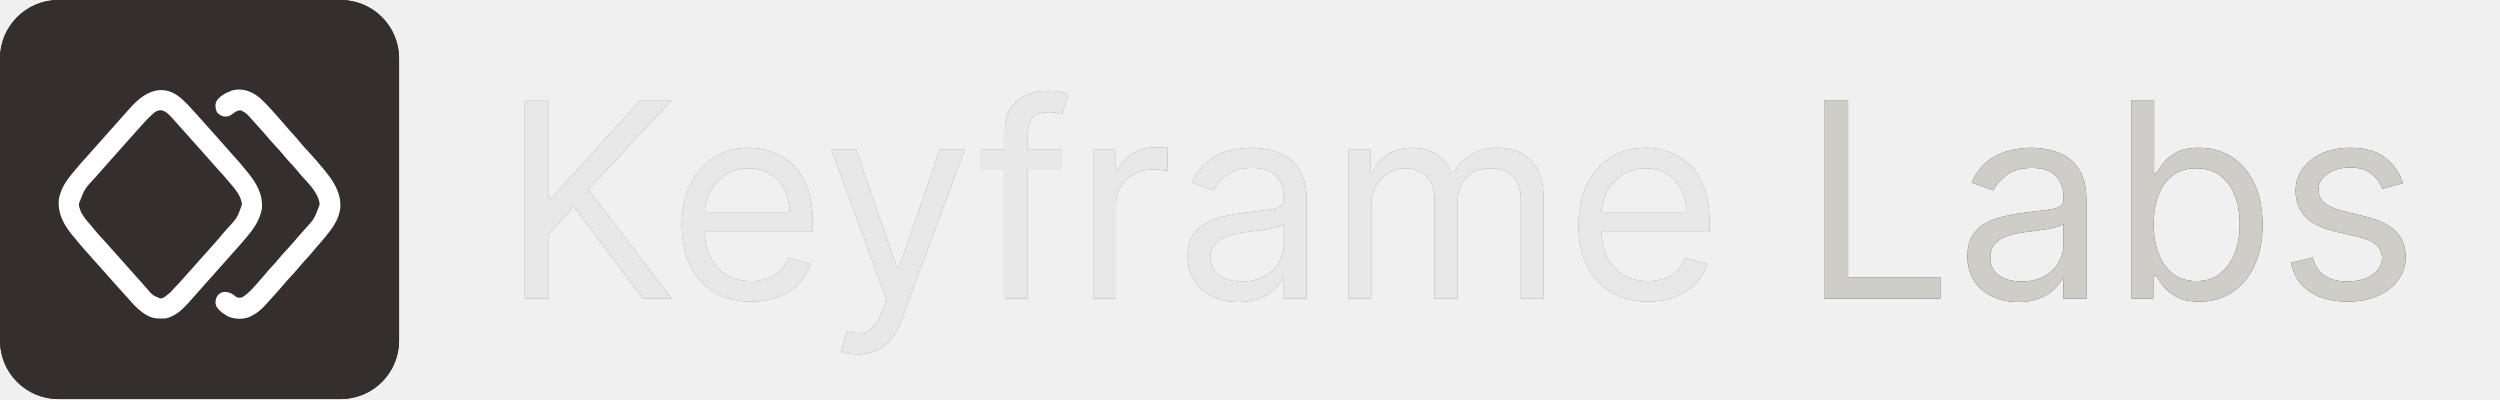
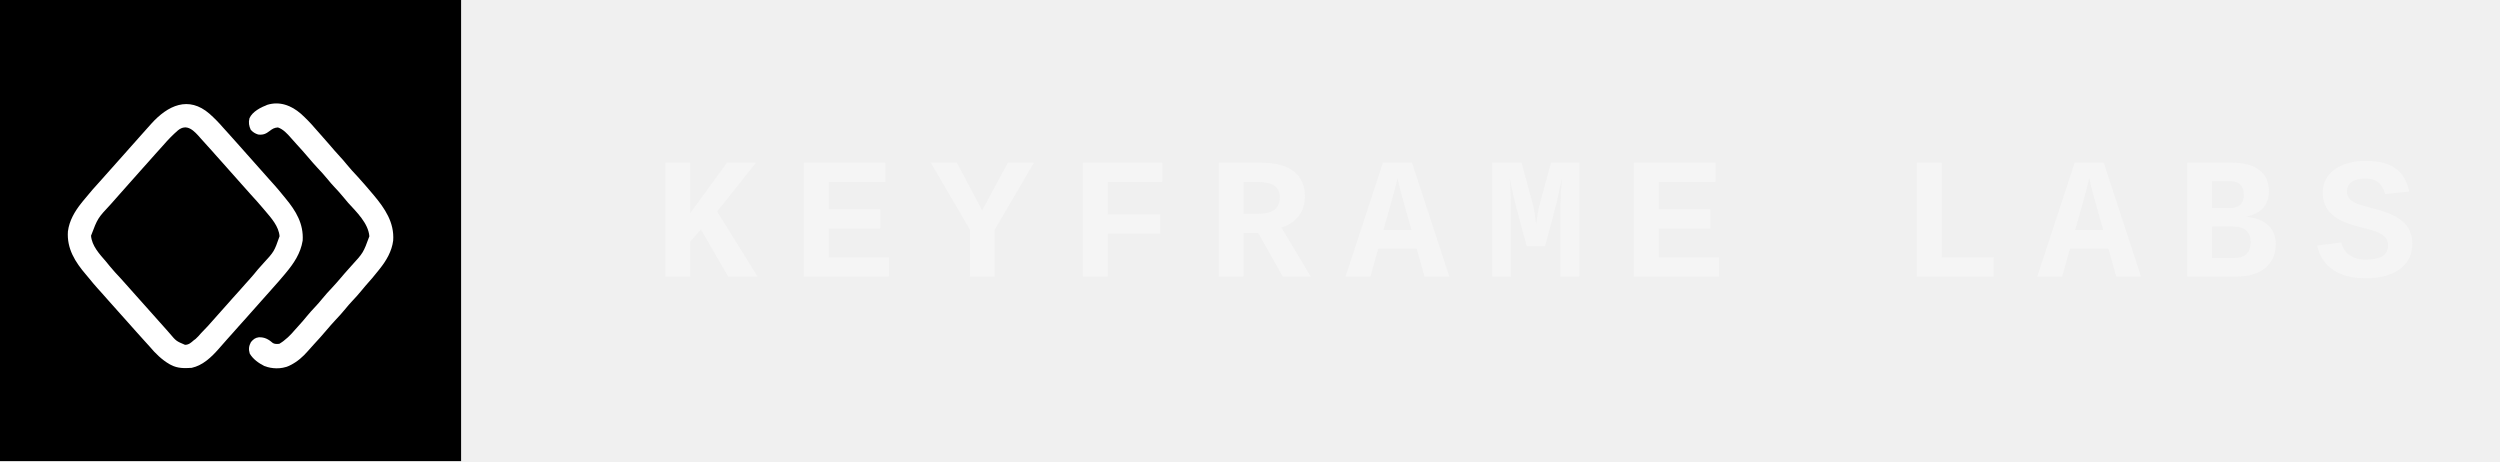
- <svg xmlns="http://www.w3.org/2000/svg" width="6415" height="1024" viewBox="0 0 6415 1024" fill="none">
-   <rect width="1024" height="1024" rx="150" fill="#342E2E" />
-   <path d="M465.429 252.789C475.894 262.141 485.672 272.002 494.813 282.652C498.633 287.032 502.565 291.304 506.504 295.577C512.223 301.789 517.865 308.054 523.397 314.433C526.628 318.127 529.911 321.771 533.199 325.413C538.325 331.093 543.387 336.82 548.412 342.589C551.685 346.314 555.002 349.998 558.324 353.68C563.45 359.36 568.512 365.087 573.537 370.856C576.81 374.581 580.127 378.265 583.449 381.946C588.58 387.631 593.649 393.363 598.674 399.141C601.869 402.771 605.123 406.342 608.378 409.918C614.438 416.643 620.248 423.524 625.928 430.572C628.711 434.021 631.517 437.438 634.356 440.841C657.236 468.491 674.502 497.027 672.172 534.271C667.626 562.584 652.509 584.922 634.485 606.507C633.822 607.303 633.16 608.099 632.477 608.919C623.945 619.152 615.251 629.21 606.293 639.074C603.353 642.322 600.458 645.602 597.582 648.907C592.255 655.024 586.823 661.042 581.388 667.064C578.384 670.412 575.411 673.782 572.457 677.173C567.128 683.292 561.694 689.313 556.257 695.337C553.286 698.648 550.349 701.984 547.43 705.342C541.696 711.928 535.802 718.365 529.918 724.818C525.866 729.29 521.89 733.82 517.932 738.374C513.483 743.449 508.947 748.443 504.425 753.452C501.519 756.692 498.653 759.958 495.806 763.249C493.878 765.442 491.948 767.634 490.016 769.824C488.664 771.379 487.311 772.934 485.918 774.535C469.525 793.077 450.597 811.418 425.633 816.935C409.538 817.908 394.718 818.31 380.094 810.654C378.06 809.591 378.06 809.591 375.984 808.507C359.47 798.885 344.937 784.697 332.727 770.07C328.761 765.411 324.588 760.956 320.422 756.476C314.41 749.994 308.474 743.466 302.689 736.779C299.48 733.101 296.213 729.478 292.942 725.854C288.748 721.208 284.583 716.543 280.477 711.819C276.064 706.75 271.561 701.769 267.031 696.803C261.609 690.856 256.258 684.861 250.979 678.787C247.727 675.077 244.427 671.413 241.121 667.751C235.991 662.066 230.922 656.335 225.897 650.557C222.702 646.927 219.447 643.355 216.193 639.779C210.043 632.964 204.191 625.956 198.428 618.813C195.981 615.811 193.494 612.843 190.969 609.906C166.978 581.94 148.102 552.118 150.828 513.856C153.781 490.23 166.001 469.364 180.664 451.042C181.743 449.682 182.822 448.321 183.934 446.92C197.726 429.821 212.144 413.261 227.056 397.135C231.174 392.657 235.185 388.1 239.171 383.504C242.401 379.81 245.685 376.167 248.973 372.524C253.197 367.844 257.395 363.145 261.535 358.391C266.863 352.274 272.295 346.256 277.729 340.234C280.733 336.886 283.706 333.516 286.66 330.125C291.988 324.008 297.42 317.989 302.854 311.967C305.858 308.62 308.831 305.25 311.785 301.858C318.243 294.452 324.822 287.159 331.414 279.873C332.811 278.309 334.208 276.745 335.604 275.18C372.588 233.964 418.671 212.105 465.429 252.789ZM395.045 289.633C383.383 299.665 372.899 310.663 362.821 322.273C360.47 324.895 358.115 327.512 355.754 330.125C354.592 331.416 353.43 332.708 352.233 334.038C349.839 336.698 347.442 339.356 345.044 342.013C338.775 348.962 332.555 355.947 326.409 363.004C321.943 368.086 317.397 373.096 312.865 378.119C309.861 381.466 306.888 384.836 303.934 388.228C298.606 394.345 293.174 400.363 287.74 406.385C284.736 409.732 281.763 413.103 278.809 416.494C274.668 421.249 270.47 425.947 266.246 430.627C260.161 437.378 254.143 444.177 248.188 451.042C247.518 451.802 246.848 452.563 246.158 453.346C216.917 484.628 216.917 484.628 202.158 523.475C203.976 546.025 220.887 564.169 235.098 580.505C238.176 584.096 241.114 587.796 244.066 591.491C251.324 600.42 259.151 608.764 267.019 617.15C271.495 621.925 275.833 626.802 280.109 631.756C283.296 635.419 286.547 639.022 289.801 642.626C293.994 647.272 298.16 651.937 302.265 656.661C306.679 661.73 311.182 666.711 315.711 671.677C321.134 677.623 326.485 683.619 331.764 689.693C335.016 693.403 338.316 697.067 341.621 700.729C345.845 705.409 350.043 710.108 354.184 714.862C359.479 720.94 364.866 726.931 370.28 732.903C372.536 735.422 374.764 737.968 376.953 740.546C391.3 757.477 391.3 757.477 410.911 765.8C419.402 765.723 424.19 761.047 430.344 755.691C431.672 754.72 433 753.748 434.368 752.747C438.819 748.866 442.499 744.589 446.329 740.104C449.009 737.051 451.783 734.193 454.684 731.351C459.446 726.663 463.852 721.755 468.215 716.696C471.511 712.901 474.869 709.169 478.238 705.44C482.462 700.759 486.66 696.061 490.801 691.307C496.13 685.188 501.564 679.167 507.001 673.143C509.972 669.832 512.91 666.496 515.828 663.138C521.562 656.552 527.456 650.115 533.341 643.662C537.397 639.185 541.379 634.65 545.339 630.087C548.512 626.473 551.75 622.921 554.987 619.365C561.165 612.529 566.978 605.455 572.764 598.288C576.355 593.978 580.105 589.891 583.94 585.798C608.95 558.625 608.95 558.625 620.842 524.652C619.074 502.728 602.619 484.351 588.946 468.316C587.451 466.545 585.956 464.775 584.462 463.004C575.43 452.347 566.17 441.938 556.687 431.682C552.569 427.204 548.557 422.648 544.572 418.052C541.341 414.358 538.058 410.715 534.77 407.072C529.644 401.392 524.582 395.665 519.557 389.896C516.284 386.171 512.967 382.487 509.645 378.806C504.519 373.126 499.457 367.399 494.432 361.63C489.963 356.543 485.413 351.529 480.876 346.503C477.938 343.228 475.036 339.926 472.154 336.602C466.801 330.456 461.3 324.45 455.771 318.463C452.273 314.671 448.821 310.86 445.434 306.968C431.48 290.94 415.439 272.88 395.045 289.633Z" fill="white" />
-   <path d="M668.008 252.421C679.173 262.437 689.666 273.227 699.383 284.651C702.547 288.355 705.807 291.964 709.074 295.576C716.628 303.955 724.086 312.404 731.396 320.996C739.092 330.034 746.827 338.995 754.908 347.693C760.197 353.386 765.259 359.195 770.12 365.261C777.36 374.259 785.199 382.623 793.092 391.043C798.474 396.786 803.668 402.667 808.789 408.642C810.183 410.248 811.578 411.853 812.973 413.457C817.902 419.145 822.782 424.873 827.633 430.627C828.438 431.582 829.244 432.536 830.073 433.52C854.745 462.978 876.026 494.22 873.172 534.271C870.218 557.902 857.996 578.759 843.336 597.085C842.572 598.049 841.808 599.012 841.02 600.005C831.708 611.732 822.209 623.208 812.077 634.24C808.613 638.11 805.363 642.105 802.115 646.158C795.678 654.127 788.793 661.567 781.776 669.019C776.684 674.457 771.833 679.988 767.176 685.81C760.015 694.755 752.231 703.042 744.4 711.396C737.562 718.693 731.04 726.237 724.575 733.865C715.459 744.598 706.167 755.101 696.527 765.367C692.148 770.034 687.875 774.74 683.753 779.639C672.813 792.226 660.443 803.181 645.477 810.653C644.195 811.301 642.914 811.949 641.594 812.616C624.695 819.957 604.11 819.454 587.038 812.855C574.426 806.505 561.721 797.487 554.595 785.135C551.753 775.662 552.572 768.515 557.245 759.813C562.318 753.725 566.692 750.009 574.782 749.035C587.945 748.593 596.345 753.55 606.219 761.972C611.102 764.414 614.954 763.992 620.352 763.543C633.761 755.562 645.205 744.212 655.211 732.319C658.603 728.332 662.146 724.501 665.694 720.652C670.83 715.03 675.753 709.319 680.514 703.378C686.914 695.438 693.769 688.034 700.755 680.615C705.848 675.178 710.698 669.647 715.356 663.825C722.517 654.88 730.301 646.593 738.131 638.239C744.234 631.727 750.085 625.023 755.881 618.237C757.446 616.405 759.012 614.572 760.578 612.74C762.234 610.803 763.888 608.865 765.542 606.926C770.141 601.549 774.826 596.285 779.64 591.098C806.801 561.466 806.801 561.466 820.272 524.75C817.966 495.689 791.617 470.652 773.04 450.281C769.513 446.31 766.178 442.231 762.857 438.086C756.42 430.118 749.535 422.677 742.519 415.226C737.426 409.788 732.575 404.257 727.918 398.435C720.757 389.489 712.973 381.203 705.142 372.849C698.286 365.533 691.751 357.965 685.262 350.324C676.467 339.986 667.548 329.815 658.284 319.893C654.068 315.374 649.959 310.797 645.967 306.078C638.115 297.038 628.786 286.872 617.211 283.013C609.338 283.548 605.015 286.056 598.858 290.865C590.411 297.408 584.071 300.088 573.242 298.717C566.341 296.533 561.719 293.581 556.852 288.215C552.894 279.825 551.6 271.68 554.006 262.599C560.547 247.741 579.274 238.364 593.656 232.762C621.391 224.348 646.848 234.139 668.008 252.421Z" fill="white" />
-   <rect width="1024" height="1024" rx="150" fill="#342E2E" />
-   <path d="M465.429 252.789C475.894 262.141 485.672 272.002 494.813 282.652C498.633 287.032 502.565 291.304 506.504 295.577C512.223 301.789 517.865 308.054 523.397 314.433C526.628 318.127 529.911 321.771 533.199 325.413C538.325 331.093 543.387 336.82 548.412 342.589C551.685 346.314 555.002 349.998 558.324 353.68C563.45 359.36 568.512 365.087 573.537 370.856C576.81 374.581 580.127 378.265 583.449 381.946C588.58 387.631 593.649 393.363 598.674 399.141C601.869 402.771 605.123 406.342 608.378 409.918C614.438 416.643 620.248 423.524 625.928 430.572C628.711 434.021 631.517 437.438 634.356 440.841C657.236 468.491 674.502 497.027 672.172 534.271C667.626 562.584 652.509 584.922 634.485 606.507C633.822 607.303 633.16 608.099 632.477 608.919C623.945 619.152 615.251 629.21 606.293 639.074C603.353 642.322 600.458 645.602 597.582 648.907C592.255 655.024 586.823 661.042 581.388 667.064C578.384 670.412 575.411 673.782 572.457 677.173C567.128 683.292 561.694 689.313 556.257 695.337C553.286 698.648 550.349 701.984 547.43 705.342C541.696 711.928 535.802 718.365 529.918 724.818C525.866 729.29 521.89 733.82 517.932 738.374C513.483 743.449 508.947 748.443 504.425 753.452C501.519 756.692 498.653 759.958 495.806 763.249C493.878 765.442 491.948 767.634 490.016 769.824C488.664 771.379 487.311 772.934 485.918 774.535C469.525 793.077 450.597 811.418 425.633 816.935C409.538 817.908 394.718 818.31 380.094 810.654C378.06 809.591 378.06 809.591 375.984 808.507C359.47 798.885 344.937 784.697 332.727 770.07C328.761 765.411 324.588 760.956 320.422 756.476C314.41 749.994 308.474 743.466 302.689 736.779C299.48 733.101 296.213 729.478 292.942 725.854C288.748 721.208 284.583 716.543 280.477 711.819C276.064 706.75 271.561 701.769 267.031 696.803C261.609 690.856 256.258 684.861 250.979 678.787C247.727 675.077 244.427 671.413 241.121 667.751C235.991 662.066 230.922 656.335 225.897 650.557C222.702 646.927 219.447 643.355 216.193 639.779C210.043 632.964 204.191 625.956 198.428 618.813C195.981 615.811 193.494 612.843 190.969 609.906C166.978 581.94 148.102 552.118 150.828 513.856C153.781 490.23 166.001 469.364 180.664 451.042C181.743 449.682 182.822 448.321 183.934 446.92C197.726 429.821 212.144 413.261 227.056 397.135C231.174 392.657 235.185 388.1 239.171 383.504C242.401 379.81 245.685 376.167 248.973 372.524C253.197 367.844 257.395 363.145 261.535 358.391C266.863 352.274 272.295 346.256 277.729 340.234C280.733 336.886 283.706 333.516 286.66 330.125C291.988 324.008 297.42 317.989 302.854 311.967C305.858 308.62 308.831 305.25 311.785 301.858C318.243 294.452 324.822 287.159 331.414 279.873C332.811 278.309 334.208 276.745 335.604 275.18C372.588 233.964 418.671 212.105 465.429 252.789ZM395.045 289.633C383.383 299.665 372.899 310.663 362.821 322.273C360.47 324.895 358.115 327.512 355.754 330.125C354.592 331.416 353.43 332.708 352.233 334.038C349.839 336.698 347.442 339.356 345.044 342.013C338.775 348.962 332.555 355.947 326.409 363.004C321.943 368.086 317.397 373.096 312.865 378.119C309.861 381.466 306.888 384.836 303.934 388.228C298.606 394.345 293.174 400.363 287.74 406.385C284.736 409.732 281.763 413.103 278.809 416.494C274.668 421.249 270.47 425.947 266.246 430.627C260.161 437.378 254.143 444.177 248.188 451.042C247.518 451.802 246.848 452.563 246.158 453.346C216.917 484.628 216.917 484.628 202.158 523.475C203.976 546.025 220.887 564.169 235.098 580.505C238.176 584.096 241.114 587.796 244.066 591.491C251.324 600.42 259.151 608.764 267.019 617.15C271.495 621.925 275.833 626.802 280.109 631.756C283.296 635.419 286.547 639.022 289.801 642.626C293.994 647.272 298.16 651.937 302.265 656.661C306.679 661.73 311.182 666.711 315.711 671.677C321.134 677.623 326.485 683.619 331.764 689.693C335.016 693.403 338.316 697.067 341.621 700.729C345.845 705.409 350.043 710.108 354.184 714.862C359.479 720.94 364.866 726.931 370.28 732.903C372.536 735.422 374.764 737.968 376.953 740.546C391.3 757.477 391.3 757.477 410.911 765.8C419.402 765.723 424.19 761.047 430.344 755.691C431.672 754.72 433 753.748 434.368 752.747C438.819 748.866 442.499 744.589 446.329 740.104C449.009 737.051 451.783 734.193 454.684 731.351C459.446 726.663 463.852 721.755 468.215 716.696C471.511 712.901 474.869 709.169 478.238 705.44C482.462 700.759 486.66 696.061 490.801 691.307C496.13 685.188 501.564 679.167 507.001 673.143C509.972 669.832 512.91 666.496 515.828 663.138C521.562 656.552 527.456 650.115 533.341 643.662C537.397 639.185 541.379 634.65 545.339 630.087C548.512 626.473 551.75 622.921 554.987 619.365C561.165 612.529 566.978 605.455 572.764 598.288C576.355 593.978 580.105 589.891 583.94 585.798C608.95 558.625 608.95 558.625 620.842 524.652C619.074 502.728 602.619 484.351 588.946 468.316C587.451 466.545 585.956 464.775 584.462 463.004C575.43 452.347 566.17 441.938 556.687 431.682C552.569 427.204 548.557 422.648 544.572 418.052C541.341 414.358 538.058 410.715 534.77 407.072C529.644 401.392 524.582 395.665 519.557 389.896C516.284 386.171 512.967 382.487 509.645 378.806C504.519 373.126 499.457 367.399 494.432 361.63C489.963 356.543 485.413 351.529 480.876 346.503C477.938 343.228 475.036 339.926 472.154 336.602C466.801 330.456 461.3 324.45 455.771 318.463C452.273 314.671 448.821 310.86 445.434 306.968C431.48 290.94 415.439 272.88 395.045 289.633Z" fill="white" />
-   <path d="M668.008 252.421C679.173 262.437 689.666 273.227 699.383 284.651C702.547 288.355 705.807 291.964 709.074 295.576C716.628 303.955 724.086 312.404 731.396 320.996C739.092 330.034 746.827 338.995 754.908 347.693C760.197 353.386 765.259 359.195 770.12 365.261C777.36 374.259 785.199 382.623 793.092 391.043C798.474 396.786 803.668 402.667 808.789 408.642C810.183 410.248 811.578 411.853 812.973 413.457C817.902 419.145 822.782 424.873 827.633 430.627C828.438 431.582 829.244 432.536 830.073 433.52C854.745 462.978 876.026 494.22 873.172 534.271C870.218 557.902 857.996 578.759 843.336 597.085C842.572 598.049 841.808 599.012 841.02 600.005C831.708 611.732 822.209 623.208 812.077 634.24C808.613 638.11 805.363 642.105 802.115 646.158C795.678 654.127 788.793 661.567 781.776 669.019C776.684 674.457 771.833 679.988 767.176 685.81C760.015 694.755 752.231 703.042 744.4 711.396C737.562 718.693 731.04 726.237 724.575 733.865C715.459 744.598 706.167 755.101 696.527 765.367C692.148 770.034 687.875 774.74 683.753 779.639C672.813 792.226 660.443 803.181 645.477 810.653C644.195 811.301 642.914 811.949 641.594 812.616C624.695 819.957 604.11 819.454 587.038 812.855C574.426 806.505 561.721 797.487 554.595 785.135C551.753 775.662 552.572 768.515 557.245 759.813C562.318 753.725 566.692 750.009 574.782 749.035C587.945 748.593 596.345 753.55 606.219 761.972C611.102 764.414 614.954 763.992 620.352 763.543C633.761 755.562 645.205 744.212 655.211 732.319C658.603 728.332 662.146 724.501 665.694 720.652C670.83 715.03 675.753 709.319 680.514 703.378C686.914 695.438 693.769 688.034 700.755 680.615C705.848 675.178 710.698 669.647 715.356 663.825C722.517 654.88 730.301 646.593 738.131 638.239C744.234 631.727 750.085 625.023 755.881 618.237C757.446 616.405 759.012 614.572 760.578 612.74C762.234 610.803 763.888 608.865 765.542 606.926C770.141 601.549 774.826 596.285 779.64 591.098C806.801 561.466 806.801 561.466 820.272 524.75C817.966 495.689 791.617 470.652 773.04 450.281C769.513 446.31 766.178 442.231 762.857 438.086C756.42 430.118 749.535 422.677 742.519 415.226C737.426 409.788 732.575 404.257 727.918 398.435C720.757 389.489 712.973 381.203 705.142 372.849C698.286 365.533 691.751 357.965 685.262 350.324C676.467 339.986 667.548 329.815 658.284 319.893C654.068 315.374 649.959 310.797 645.967 306.078C638.115 297.038 628.786 286.872 617.211 283.013C609.338 283.548 605.015 286.056 598.858 290.865C590.411 297.408 584.071 300.088 573.242 298.717C566.341 296.533 561.719 293.581 556.852 288.215C552.894 279.825 551.6 271.68 554.006 262.599C560.547 247.741 579.274 238.364 593.656 232.762C621.391 224.348 646.848 234.139 668.008 252.421Z" fill="white" />
-   <path d="M1346.65 766V256.909H1408.3V509.466H1414.26L1642.95 256.909H1723.49L1509.72 486.597L1723.49 766H1648.92L1471.93 529.352L1408.3 600.943V766H1346.65ZM1927.39 773.955C1890.6 773.955 1858.87 765.834 1832.19 749.594C1805.67 733.188 1785.2 710.318 1770.79 680.986C1756.53 651.488 1749.41 617.184 1749.41 578.074C1749.41 538.964 1756.53 504.494 1770.79 474.665C1785.2 444.67 1805.26 421.303 1830.94 404.565C1856.8 387.662 1886.96 379.21 1921.43 379.21C1941.31 379.21 1960.95 382.525 1980.34 389.153C1999.73 395.782 2017.38 406.554 2033.29 421.469C2049.2 436.218 2061.87 455.773 2071.32 480.134C2080.77 504.494 2085.49 534.49 2085.49 570.119V594.977H1791.17V544.267H2025.83C2025.83 522.723 2021.52 503.5 2012.9 486.597C2004.45 469.693 1992.35 456.353 1976.61 446.575C1961.03 436.798 1942.64 431.909 1921.43 431.909C1898.06 431.909 1877.84 437.709 1860.77 449.31C1843.87 460.744 1830.86 475.659 1821.75 494.054C1812.63 512.449 1808.07 532.169 1808.07 553.216V587.023C1808.07 615.858 1813.05 640.302 1822.99 660.354C1833.1 680.24 1847.1 695.403 1865 705.844C1882.9 716.118 1903.69 721.256 1927.39 721.256C1942.8 721.256 1956.72 719.101 1969.15 714.793C1981.75 710.318 1992.6 703.689 2001.72 694.906C2010.83 685.957 2017.87 674.854 2022.85 661.597L2079.52 677.506C2073.56 696.729 2063.53 713.633 2049.44 728.216C2035.36 742.634 2017.96 753.902 1997.24 762.023C1976.53 769.977 1953.24 773.955 1927.39 773.955ZM2200.89 909.182C2190.95 909.182 2182.08 908.353 2174.29 906.696C2166.5 905.205 2161.12 903.713 2158.14 902.222L2173.05 850.517C2187.3 854.163 2199.9 855.489 2210.83 854.494C2221.77 853.5 2231.47 848.611 2239.92 839.828C2248.54 831.211 2256.41 817.207 2263.53 797.818L2274.47 767.989L2133.28 384.182H2196.91L2302.31 688.443H2306.29L2411.69 384.182H2475.32L2313.25 821.682C2305.96 841.402 2296.93 857.726 2286.15 870.652C2275.38 883.744 2262.87 893.438 2248.62 899.736C2234.53 906.033 2218.62 909.182 2200.89 909.182ZM2722.78 384.182V433.898H2516.96V384.182H2722.78ZM2578.61 766V331.483C2578.61 309.608 2583.75 291.379 2594.02 276.795C2604.29 262.212 2617.63 251.275 2634.04 243.983C2650.45 236.691 2667.77 233.045 2685.99 233.045C2700.41 233.045 2712.18 234.205 2721.29 236.526C2730.41 238.846 2737.2 241 2741.68 242.989L2724.77 293.699C2721.79 292.705 2717.65 291.462 2712.34 289.97C2707.21 288.479 2700.41 287.733 2691.96 287.733C2672.57 287.733 2658.57 292.622 2649.95 302.399C2641.5 312.177 2637.27 326.511 2637.27 345.403V766H2578.61ZM2805 766V384.182H2861.68V441.852H2865.66C2872.62 422.96 2885.21 407.631 2903.44 395.865C2921.67 384.099 2942.22 378.216 2965.09 378.216C2969.4 378.216 2974.78 378.299 2981.24 378.464C2987.71 378.63 2992.6 378.879 2995.91 379.21V438.869C2993.92 438.372 2989.36 437.626 2982.24 436.632C2975.28 435.472 2967.9 434.892 2960.12 434.892C2941.55 434.892 2924.98 438.786 2910.4 446.575C2895.98 454.198 2884.55 464.804 2876.1 478.393C2867.81 491.817 2863.67 507.146 2863.67 524.381V766H2805ZM3177.81 774.949C3153.61 774.949 3131.66 770.392 3111.94 761.277C3092.21 751.997 3076.55 738.656 3064.95 721.256C3053.35 703.689 3047.55 682.477 3047.55 657.619C3047.55 635.744 3051.86 618.012 3060.48 604.423C3069.1 590.669 3080.61 579.897 3095.03 572.108C3109.45 564.319 3125.36 558.519 3142.76 554.707C3160.33 550.73 3177.97 547.581 3195.71 545.261C3218.91 542.278 3237.72 540.041 3252.13 538.55C3266.72 536.893 3277.32 534.158 3283.95 530.347C3290.75 526.535 3294.14 519.906 3294.14 510.46V508.472C3294.14 483.945 3287.43 464.887 3274.01 451.298C3260.75 437.709 3240.62 430.915 3213.6 430.915C3185.6 430.915 3163.64 437.046 3147.73 449.31C3131.82 461.573 3120.64 474.665 3114.17 488.585L3058.49 468.699C3068.43 445.498 3081.69 427.435 3098.26 414.509C3115 401.417 3133.23 392.302 3152.95 387.165C3172.84 381.862 3192.39 379.21 3211.62 379.21C3223.88 379.21 3237.97 380.702 3253.87 383.685C3269.95 386.502 3285.44 392.385 3300.36 401.334C3315.44 410.283 3327.95 423.789 3337.89 441.852C3347.84 459.916 3352.81 484.111 3352.81 514.438V766H3294.14V714.295H3291.16C3287.18 722.581 3280.56 731.447 3271.27 740.893C3261.99 750.339 3249.65 758.377 3234.24 765.006C3218.82 771.634 3200.02 774.949 3177.81 774.949ZM3186.76 722.25C3209.96 722.25 3229.51 717.693 3245.42 708.578C3261.5 699.464 3273.59 687.697 3281.72 673.28C3290 658.862 3294.14 643.699 3294.14 627.79V574.097C3291.66 577.08 3286.19 579.814 3277.74 582.3C3269.45 584.62 3259.84 586.691 3248.9 588.514C3238.13 590.171 3227.61 591.663 3217.33 592.989C3207.22 594.149 3199.02 595.143 3192.72 595.972C3177.48 597.96 3163.23 601.192 3149.97 605.666C3136.88 609.975 3126.27 616.521 3118.15 625.304C3110.2 633.921 3106.22 645.687 3106.22 660.602C3106.22 680.986 3113.76 696.398 3128.84 706.838C3144.08 717.113 3163.39 722.25 3186.76 722.25ZM3459.88 766V384.182H3516.56V443.841H3521.53C3529.49 423.457 3542.33 407.631 3560.06 396.362C3577.79 384.928 3599.09 379.21 3623.95 379.21C3649.14 379.21 3670.1 384.928 3686.84 396.362C3703.74 407.631 3716.92 423.457 3726.36 443.841H3730.34C3740.12 424.12 3754.78 408.46 3774.34 396.859C3793.89 385.093 3817.34 379.21 3844.69 379.21C3878.82 379.21 3906.75 389.899 3928.46 411.277C3950.17 432.489 3961.02 465.55 3961.02 510.46V766H3902.36V510.46C3902.36 482.288 3894.65 462.153 3879.24 450.055C3863.83 437.958 3845.68 431.909 3824.8 431.909C3797.95 431.909 3777.15 440.029 3762.41 456.27C3747.66 472.345 3740.28 492.728 3740.28 517.42V766H3680.62V504.494C3680.62 482.785 3673.58 465.302 3659.49 452.044C3645.41 438.621 3627.26 431.909 3605.06 431.909C3589.81 431.909 3575.56 435.969 3562.3 444.089C3549.21 452.21 3538.6 463.479 3530.48 477.896C3522.53 492.148 3518.55 508.637 3518.55 527.364V766H3459.88ZM4228.37 773.955C4191.58 773.955 4159.84 765.834 4133.16 749.594C4106.65 733.188 4086.18 710.318 4071.76 680.986C4057.51 651.488 4050.39 617.184 4050.39 578.074C4050.39 538.964 4057.51 504.494 4071.76 474.665C4086.18 444.67 4106.23 421.303 4131.92 404.565C4157.77 387.662 4187.93 379.21 4222.4 379.21C4242.29 379.21 4261.93 382.525 4281.32 389.153C4300.7 395.782 4318.35 406.554 4334.26 421.469C4350.17 436.218 4362.85 455.773 4372.3 480.134C4381.74 504.494 4386.46 534.49 4386.46 570.119V594.977H4092.15V544.267H4326.81C4326.81 522.723 4322.5 503.5 4313.88 486.597C4305.43 469.693 4293.33 456.353 4277.59 446.575C4262.01 436.798 4243.61 431.909 4222.4 431.909C4199.04 431.909 4178.82 437.709 4161.75 449.31C4144.85 460.744 4131.84 475.659 4122.72 494.054C4113.61 512.449 4109.05 532.169 4109.05 553.216V587.023C4109.05 615.858 4114.02 640.302 4123.96 660.354C4134.07 680.24 4148.08 695.403 4165.97 705.844C4183.87 716.118 4204.67 721.256 4228.37 721.256C4243.78 721.256 4257.7 719.101 4270.13 714.793C4282.72 710.318 4293.58 703.689 4302.69 694.906C4311.81 685.957 4318.85 674.854 4323.82 661.597L4380.5 677.506C4374.53 696.729 4364.51 713.633 4350.42 728.216C4336.33 742.634 4318.93 753.902 4298.22 762.023C4277.5 769.977 4254.22 773.955 4228.37 773.955Z" fill="#817A7A" />
-   <path d="M4680.53 766V256.909H4742.18V711.312H4978.83V766H4680.53ZM5178.69 774.949C5154.49 774.949 5132.53 770.392 5112.81 761.277C5093.09 751.997 5077.43 738.656 5065.83 721.256C5054.23 703.689 5048.43 682.477 5048.43 657.619C5048.43 635.744 5052.74 618.012 5061.36 604.423C5069.98 590.669 5081.49 579.897 5095.91 572.108C5110.33 564.319 5126.24 558.519 5143.64 554.707C5161.2 550.73 5178.85 547.581 5196.59 545.261C5219.79 542.278 5238.6 540.041 5253.01 538.55C5267.6 536.893 5278.2 534.158 5284.83 530.347C5291.63 526.535 5295.02 519.906 5295.02 510.46V508.472C5295.02 483.945 5288.31 464.887 5274.89 451.298C5261.63 437.709 5241.5 430.915 5214.48 430.915C5186.48 430.915 5164.52 437.046 5148.61 449.31C5132.7 461.573 5121.51 474.665 5115.05 488.585L5059.37 468.699C5069.31 445.498 5082.57 427.435 5099.14 414.509C5115.88 401.417 5134.11 392.302 5153.83 387.165C5173.72 381.862 5193.27 379.21 5212.49 379.21C5224.76 379.21 5238.84 380.702 5254.75 383.685C5270.83 386.502 5286.32 392.385 5301.24 401.334C5316.32 410.283 5328.83 423.789 5338.77 441.852C5348.72 459.916 5353.69 484.111 5353.69 514.438V766H5295.02V714.295H5292.04C5288.06 722.581 5281.43 731.447 5272.15 740.893C5262.87 750.339 5250.53 758.377 5235.12 765.006C5219.7 771.634 5200.89 774.949 5178.69 774.949ZM5187.64 722.25C5210.84 722.25 5230.39 717.693 5246.3 708.578C5262.38 699.464 5274.47 687.697 5282.59 673.28C5290.88 658.862 5295.02 643.699 5295.02 627.79V574.097C5292.54 577.08 5287.07 579.814 5278.62 582.3C5270.33 584.62 5260.72 586.691 5249.78 588.514C5239.01 590.171 5228.49 591.663 5218.21 592.989C5208.1 594.149 5199.9 595.143 5193.6 595.972C5178.36 597.96 5164.1 601.192 5150.85 605.666C5137.76 609.975 5127.15 616.521 5119.03 625.304C5111.07 633.921 5107.1 645.687 5107.1 660.602C5107.1 680.986 5114.64 696.398 5129.72 706.838C5144.96 717.113 5164.27 722.25 5187.64 722.25ZM5468.72 766V256.909H5527.38V444.835H5532.35C5536.66 438.206 5542.63 429.755 5550.25 419.48C5558.04 409.04 5569.14 399.759 5583.56 391.639C5598.15 383.353 5617.87 379.21 5642.72 379.21C5674.87 379.21 5703.21 387.248 5727.74 403.322C5752.26 419.397 5771.41 442.184 5785.16 471.682C5798.91 501.18 5805.79 535.981 5805.79 576.085C5805.79 616.521 5798.91 651.571 5785.16 681.234C5771.41 710.732 5752.35 733.602 5727.99 749.842C5703.63 765.917 5675.54 773.955 5643.72 773.955C5619.19 773.955 5599.55 769.894 5584.8 761.774C5570.06 753.488 5558.7 744.125 5550.75 733.685C5542.79 723.079 5536.66 714.295 5532.35 707.335H5525.39V766H5468.72ZM5526.39 575.091C5526.39 603.926 5530.61 629.364 5539.07 651.405C5547.52 673.28 5559.86 690.432 5576.1 702.861C5592.34 715.124 5612.23 721.256 5635.76 721.256C5660.29 721.256 5680.76 714.793 5697.16 701.866C5713.73 688.775 5726.16 671.208 5734.45 649.168C5742.9 626.961 5747.13 602.269 5747.13 575.091C5747.13 548.244 5742.98 524.049 5734.7 502.506C5726.58 480.796 5714.23 463.644 5697.66 451.05C5681.25 438.289 5660.62 431.909 5635.76 431.909C5611.9 431.909 5591.85 437.958 5575.61 450.055C5559.37 461.987 5547.1 478.725 5538.82 500.268C5530.53 521.646 5526.39 546.587 5526.39 575.091ZM6165.98 469.693L6113.28 484.608C6109.97 475.825 6105.08 467.29 6098.62 459.004C6092.32 450.553 6083.7 443.592 6072.77 438.124C6061.83 432.655 6047.83 429.92 6030.76 429.92C6007.39 429.92 5987.92 435.306 5972.34 446.078C5956.93 456.684 5949.22 470.19 5949.22 486.597C5949.22 501.18 5954.53 512.697 5965.13 521.149C5975.74 529.601 5992.31 536.644 6014.85 542.278L6071.52 556.199C6105.66 564.485 6131.1 577.162 6147.84 594.232C6164.58 611.135 6172.94 632.927 6172.94 659.608C6172.94 681.483 6166.65 701.038 6154.05 718.273C6141.62 735.508 6124.22 749.097 6101.85 759.04C6079.48 768.983 6053.46 773.955 6023.8 773.955C5984.85 773.955 5952.62 765.503 5927.1 748.599C5901.58 731.696 5885.42 707.004 5878.63 674.523L5934.31 660.602C5939.61 681.152 5949.64 696.563 5964.39 706.838C5979.3 717.113 5998.77 722.25 6022.8 722.25C6050.15 722.25 6071.85 716.45 6087.93 704.849C6104.17 693.083 6112.29 678.997 6112.29 662.591C6112.29 649.333 6107.65 638.23 6098.37 629.281C6089.09 620.167 6074.84 613.372 6055.61 608.898L5991.98 593.983C5957.01 585.697 5931.32 572.854 5914.92 555.453C5898.68 537.887 5890.56 515.929 5890.56 489.58C5890.56 468.036 5896.61 448.978 5908.7 432.406C5920.97 415.834 5937.62 402.825 5958.67 393.379C5979.88 383.933 6003.91 379.21 6030.76 379.21C6068.54 379.21 6098.2 387.496 6119.75 404.068C6141.46 420.64 6156.87 442.515 6165.98 469.693Z" fill="#342E2E" />
-   <path d="M1346.65 766V256.909H1408.3V509.466H1414.26L1642.95 256.909H1723.49L1509.72 486.597L1723.49 766H1648.92L1471.93 529.352L1408.3 600.943V766H1346.65ZM1927.39 773.955C1890.6 773.955 1858.87 765.834 1832.19 749.594C1805.67 733.188 1785.2 710.318 1770.79 680.986C1756.53 651.488 1749.41 617.184 1749.41 578.074C1749.41 538.964 1756.53 504.494 1770.79 474.665C1785.2 444.67 1805.26 421.303 1830.94 404.565C1856.8 387.662 1886.96 379.21 1921.43 379.21C1941.31 379.21 1960.95 382.525 1980.34 389.153C1999.73 395.782 2017.38 406.554 2033.29 421.469C2049.2 436.218 2061.87 455.773 2071.32 480.134C2080.77 504.494 2085.49 534.49 2085.49 570.119V594.977H1791.17V544.267H2025.83C2025.83 522.723 2021.52 503.5 2012.9 486.597C2004.45 469.693 1992.35 456.353 1976.61 446.575C1961.03 436.798 1942.64 431.909 1921.43 431.909C1898.06 431.909 1877.84 437.709 1860.77 449.31C1843.87 460.744 1830.86 475.659 1821.75 494.054C1812.63 512.449 1808.07 532.169 1808.07 553.216V587.023C1808.07 615.858 1813.05 640.302 1822.99 660.354C1833.1 680.24 1847.1 695.403 1865 705.844C1882.9 716.118 1903.69 721.256 1927.39 721.256C1942.8 721.256 1956.72 719.101 1969.15 714.793C1981.75 710.318 1992.6 703.689 2001.72 694.906C2010.83 685.957 2017.87 674.854 2022.85 661.597L2079.52 677.506C2073.56 696.729 2063.53 713.633 2049.44 728.216C2035.36 742.634 2017.96 753.902 1997.24 762.023C1976.53 769.977 1953.24 773.955 1927.39 773.955ZM2200.89 909.182C2190.95 909.182 2182.08 908.353 2174.29 906.696C2166.5 905.205 2161.12 903.713 2158.14 902.222L2173.05 850.517C2187.3 854.163 2199.9 855.489 2210.83 854.494C2221.77 853.5 2231.47 848.611 2239.92 839.828C2248.54 831.211 2256.41 817.207 2263.53 797.818L2274.47 767.989L2133.28 384.182H2196.91L2302.31 688.443H2306.29L2411.69 384.182H2475.32L2313.25 821.682C2305.96 841.402 2296.93 857.726 2286.15 870.652C2275.38 883.744 2262.87 893.438 2248.62 899.736C2234.53 906.033 2218.62 909.182 2200.89 909.182ZM2722.78 384.182V433.898H2516.96V384.182H2722.78ZM2578.61 766V331.483C2578.61 309.608 2583.75 291.379 2594.02 276.795C2604.29 262.212 2617.63 251.275 2634.04 243.983C2650.45 236.691 2667.77 233.045 2685.99 233.045C2700.41 233.045 2712.18 234.205 2721.29 236.526C2730.41 238.846 2737.2 241 2741.68 242.989L2724.77 293.699C2721.79 292.705 2717.65 291.462 2712.34 289.97C2707.21 288.479 2700.41 287.733 2691.96 287.733C2672.57 287.733 2658.57 292.622 2649.95 302.399C2641.5 312.177 2637.27 326.511 2637.27 345.403V766H2578.61ZM2805 766V384.182H2861.68V441.852H2865.66C2872.62 422.96 2885.21 407.631 2903.44 395.865C2921.67 384.099 2942.22 378.216 2965.09 378.216C2969.4 378.216 2974.78 378.299 2981.24 378.464C2987.71 378.63 2992.6 378.879 2995.91 379.21V438.869C2993.92 438.372 2989.36 437.626 2982.24 436.632C2975.28 435.472 2967.9 434.892 2960.12 434.892C2941.55 434.892 2924.98 438.786 2910.4 446.575C2895.98 454.198 2884.55 464.804 2876.1 478.393C2867.81 491.817 2863.67 507.146 2863.67 524.381V766H2805ZM3177.81 774.949C3153.61 774.949 3131.66 770.392 3111.94 761.277C3092.21 751.997 3076.55 738.656 3064.95 721.256C3053.35 703.689 3047.55 682.477 3047.55 657.619C3047.55 635.744 3051.86 618.012 3060.48 604.423C3069.1 590.669 3080.61 579.897 3095.03 572.108C3109.45 564.319 3125.36 558.519 3142.76 554.707C3160.33 550.73 3177.97 547.581 3195.71 545.261C3218.91 542.278 3237.72 540.041 3252.13 538.55C3266.72 536.893 3277.32 534.158 3283.95 530.347C3290.75 526.535 3294.14 519.906 3294.14 510.46V508.472C3294.14 483.945 3287.43 464.887 3274.01 451.298C3260.75 437.709 3240.62 430.915 3213.6 430.915C3185.6 430.915 3163.64 437.046 3147.73 449.31C3131.82 461.573 3120.64 474.665 3114.17 488.585L3058.49 468.699C3068.43 445.498 3081.69 427.435 3098.26 414.509C3115 401.417 3133.23 392.302 3152.95 387.165C3172.84 381.862 3192.39 379.21 3211.62 379.21C3223.88 379.21 3237.97 380.702 3253.87 383.685C3269.95 386.502 3285.44 392.385 3300.36 401.334C3315.44 410.283 3327.95 423.789 3337.89 441.852C3347.84 459.916 3352.81 484.111 3352.81 514.438V766H3294.14V714.295H3291.16C3287.18 722.581 3280.56 731.447 3271.27 740.893C3261.99 750.339 3249.65 758.377 3234.24 765.006C3218.82 771.634 3200.02 774.949 3177.81 774.949ZM3186.76 722.25C3209.96 722.25 3229.51 717.693 3245.42 708.578C3261.5 699.464 3273.59 687.697 3281.72 673.28C3290 658.862 3294.14 643.699 3294.14 627.79V574.097C3291.66 577.08 3286.19 579.814 3277.74 582.3C3269.45 584.62 3259.84 586.691 3248.9 588.514C3238.13 590.171 3227.61 591.663 3217.33 592.989C3207.22 594.149 3199.02 595.143 3192.72 595.972C3177.48 597.96 3163.23 601.192 3149.97 605.666C3136.88 609.975 3126.27 616.521 3118.15 625.304C3110.2 633.921 3106.22 645.687 3106.22 660.602C3106.22 680.986 3113.76 696.398 3128.84 706.838C3144.08 717.113 3163.39 722.25 3186.76 722.25ZM3459.88 766V384.182H3516.56V443.841H3521.53C3529.49 423.457 3542.33 407.631 3560.06 396.362C3577.79 384.928 3599.09 379.21 3623.95 379.21C3649.14 379.21 3670.1 384.928 3686.84 396.362C3703.74 407.631 3716.92 423.457 3726.36 443.841H3730.34C3740.12 424.12 3754.78 408.46 3774.34 396.859C3793.89 385.093 3817.34 379.21 3844.69 379.21C3878.82 379.21 3906.75 389.899 3928.46 411.277C3950.17 432.489 3961.02 465.55 3961.02 510.46V766H3902.36V510.46C3902.36 482.288 3894.65 462.153 3879.24 450.055C3863.83 437.958 3845.68 431.909 3824.8 431.909C3797.95 431.909 3777.15 440.029 3762.41 456.27C3747.66 472.345 3740.28 492.728 3740.28 517.42V766H3680.62V504.494C3680.62 482.785 3673.58 465.302 3659.49 452.044C3645.41 438.621 3627.26 431.909 3605.06 431.909C3589.81 431.909 3575.56 435.969 3562.3 444.089C3549.21 452.21 3538.6 463.479 3530.48 477.896C3522.53 492.148 3518.55 508.637 3518.55 527.364V766H3459.88ZM4228.37 773.955C4191.58 773.955 4159.84 765.834 4133.16 749.594C4106.65 733.188 4086.18 710.318 4071.76 680.986C4057.51 651.488 4050.39 617.184 4050.39 578.074C4050.39 538.964 4057.51 504.494 4071.76 474.665C4086.18 444.67 4106.23 421.303 4131.92 404.565C4157.77 387.662 4187.93 379.21 4222.4 379.21C4242.29 379.21 4261.93 382.525 4281.32 389.153C4300.7 395.782 4318.35 406.554 4334.26 421.469C4350.17 436.218 4362.85 455.773 4372.3 480.134C4381.74 504.494 4386.46 534.49 4386.46 570.119V594.977H4092.15V544.267H4326.81C4326.81 522.723 4322.5 503.5 4313.88 486.597C4305.43 469.693 4293.33 456.353 4277.59 446.575C4262.01 436.798 4243.61 431.909 4222.4 431.909C4199.04 431.909 4178.82 437.709 4161.75 449.31C4144.85 460.744 4131.84 475.659 4122.72 494.054C4113.61 512.449 4109.05 532.169 4109.05 553.216V587.023C4109.05 615.858 4114.02 640.302 4123.96 660.354C4134.07 680.24 4148.08 695.403 4165.97 705.844C4183.87 716.118 4204.67 721.256 4228.37 721.256C4243.78 721.256 4257.7 719.101 4270.13 714.793C4282.72 710.318 4293.58 703.689 4302.69 694.906C4311.81 685.957 4318.85 674.854 4323.82 661.597L4380.5 677.506C4374.53 696.729 4364.51 713.633 4350.42 728.216C4336.33 742.634 4318.93 753.902 4298.22 762.023C4277.5 769.977 4254.22 773.955 4228.37 773.955Z" fill="#E8E8E8" />
-   <path d="M4680.53 766V256.909H4742.18V711.312H4978.83V766H4680.53ZM5178.69 774.949C5154.49 774.949 5132.53 770.392 5112.81 761.277C5093.09 751.997 5077.43 738.656 5065.83 721.256C5054.23 703.689 5048.43 682.477 5048.43 657.619C5048.43 635.744 5052.74 618.012 5061.36 604.423C5069.98 590.669 5081.49 579.897 5095.91 572.108C5110.33 564.319 5126.24 558.519 5143.64 554.707C5161.2 550.73 5178.85 547.581 5196.59 545.261C5219.79 542.278 5238.6 540.041 5253.01 538.55C5267.6 536.893 5278.2 534.158 5284.83 530.347C5291.63 526.535 5295.02 519.906 5295.02 510.46V508.472C5295.02 483.945 5288.31 464.887 5274.89 451.298C5261.63 437.709 5241.5 430.915 5214.48 430.915C5186.48 430.915 5164.52 437.046 5148.61 449.31C5132.7 461.573 5121.51 474.665 5115.05 488.585L5059.37 468.699C5069.31 445.498 5082.57 427.435 5099.14 414.509C5115.88 401.417 5134.11 392.302 5153.83 387.165C5173.72 381.862 5193.27 379.21 5212.49 379.21C5224.76 379.21 5238.84 380.702 5254.75 383.685C5270.83 386.502 5286.32 392.385 5301.24 401.334C5316.32 410.283 5328.83 423.789 5338.77 441.852C5348.72 459.916 5353.69 484.111 5353.69 514.438V766H5295.02V714.295H5292.04C5288.06 722.581 5281.43 731.447 5272.15 740.893C5262.87 750.339 5250.53 758.377 5235.12 765.006C5219.7 771.634 5200.89 774.949 5178.69 774.949ZM5187.64 722.25C5210.84 722.25 5230.39 717.693 5246.3 708.578C5262.38 699.464 5274.47 687.697 5282.59 673.28C5290.88 658.862 5295.02 643.699 5295.02 627.79V574.097C5292.54 577.08 5287.07 579.814 5278.62 582.3C5270.33 584.62 5260.72 586.691 5249.78 588.514C5239.01 590.171 5228.49 591.663 5218.21 592.989C5208.1 594.149 5199.9 595.143 5193.6 595.972C5178.36 597.96 5164.1 601.192 5150.85 605.666C5137.76 609.975 5127.15 616.521 5119.03 625.304C5111.07 633.921 5107.1 645.687 5107.1 660.602C5107.1 680.986 5114.64 696.398 5129.72 706.838C5144.96 717.113 5164.27 722.25 5187.64 722.25ZM5468.72 766V256.909H5527.38V444.835H5532.35C5536.66 438.206 5542.63 429.755 5550.25 419.48C5558.04 409.04 5569.14 399.759 5583.56 391.639C5598.15 383.353 5617.87 379.21 5642.72 379.21C5674.87 379.21 5703.21 387.248 5727.74 403.322C5752.26 419.397 5771.41 442.184 5785.16 471.682C5798.91 501.18 5805.79 535.981 5805.79 576.085C5805.79 616.521 5798.91 651.571 5785.16 681.234C5771.41 710.732 5752.35 733.602 5727.99 749.842C5703.63 765.917 5675.54 773.955 5643.72 773.955C5619.19 773.955 5599.55 769.894 5584.8 761.774C5570.06 753.488 5558.7 744.125 5550.75 733.685C5542.79 723.079 5536.66 714.295 5532.35 707.335H5525.39V766H5468.72ZM5526.39 575.091C5526.39 603.926 5530.61 629.364 5539.07 651.405C5547.52 673.28 5559.86 690.432 5576.1 702.861C5592.34 715.124 5612.23 721.256 5635.76 721.256C5660.29 721.256 5680.76 714.793 5697.16 701.866C5713.73 688.775 5726.16 671.208 5734.45 649.168C5742.9 626.961 5747.13 602.269 5747.13 575.091C5747.13 548.244 5742.98 524.049 5734.7 502.506C5726.58 480.796 5714.23 463.644 5697.66 451.05C5681.25 438.289 5660.62 431.909 5635.76 431.909C5611.9 431.909 5591.85 437.958 5575.61 450.055C5559.37 461.987 5547.1 478.725 5538.82 500.268C5530.53 521.646 5526.39 546.587 5526.39 575.091ZM6165.98 469.693L6113.28 484.608C6109.97 475.825 6105.08 467.29 6098.62 459.004C6092.32 450.553 6083.7 443.592 6072.77 438.124C6061.83 432.655 6047.83 429.92 6030.76 429.92C6007.39 429.92 5987.92 435.306 5972.34 446.078C5956.93 456.684 5949.22 470.19 5949.22 486.597C5949.22 501.18 5954.53 512.697 5965.13 521.149C5975.74 529.601 5992.31 536.644 6014.85 542.278L6071.52 556.199C6105.66 564.485 6131.1 577.162 6147.84 594.232C6164.58 611.135 6172.94 632.927 6172.94 659.608C6172.94 681.483 6166.65 701.038 6154.05 718.273C6141.62 735.508 6124.22 749.097 6101.85 759.04C6079.48 768.983 6053.46 773.955 6023.8 773.955C5984.85 773.955 5952.62 765.503 5927.1 748.599C5901.58 731.696 5885.42 707.004 5878.63 674.523L5934.31 660.602C5939.61 681.152 5949.64 696.563 5964.39 706.838C5979.3 717.113 5998.77 722.25 6022.8 722.25C6050.15 722.25 6071.85 716.45 6087.93 704.849C6104.17 693.083 6112.29 678.997 6112.29 662.591C6112.29 649.333 6107.65 638.23 6098.37 629.281C6089.09 620.167 6074.84 613.372 6055.61 608.898L5991.98 593.983C5957.01 585.697 5931.32 572.854 5914.92 555.453C5898.68 537.887 5890.56 515.929 5890.56 489.58C5890.56 468.036 5896.61 448.978 5908.7 432.406C5920.97 415.834 5937.62 402.825 5958.67 393.379C5979.88 383.933 6003.91 379.21 6030.76 379.21C6068.54 379.21 6098.2 387.496 6119.75 404.068C6141.46 420.64 6156.87 442.515 6165.98 469.693Z" fill="#CFCDC7" />
+ <svg xmlns="http://www.w3.org/2000/svg" width="1388" height="256" viewBox="0 0 1388 256" fill="none">
+   <rect width="256" height="256" fill="black" />
+   <path d="M116.357 63.197C118.974 65.535 121.418 68 123.703 70.662C124.658 71.757 125.641 72.826 126.626 73.894C128.056 75.447 129.466 77.013 130.849 78.608C131.657 79.531 132.478 80.442 133.3 81.353C134.581 82.773 135.847 84.205 137.103 85.647C137.921 86.578 138.751 87.499 139.581 88.419C140.863 89.839 142.128 91.271 143.384 92.713C144.203 93.645 145.032 94.566 145.862 95.486C147.145 96.907 148.412 98.34 149.669 99.785C150.467 100.692 151.281 101.585 152.095 102.479C153.61 104.16 155.062 105.881 156.482 107.643C157.178 108.505 157.879 109.359 158.589 110.21C164.309 117.122 168.626 124.256 168.043 133.567C166.907 140.645 163.127 146.23 158.621 151.626C158.456 151.825 158.29 152.024 158.119 152.229C155.986 154.788 153.813 157.302 151.573 159.768C150.838 160.58 150.115 161.4 149.396 162.226C148.064 163.755 146.706 165.26 145.347 166.766C144.596 167.602 143.853 168.445 143.114 169.293C141.782 170.823 140.424 172.328 139.064 173.834C138.322 174.662 137.587 175.495 136.858 176.335C135.424 177.981 133.951 179.591 132.48 181.204C131.467 182.322 130.473 183.454 129.483 184.593C128.371 185.862 127.237 187.11 126.106 188.363C125.38 189.172 124.663 189.989 123.952 190.812C123.47 191.36 122.987 191.908 122.504 192.456C122.166 192.844 121.828 193.233 121.48 193.633C117.381 198.269 112.649 202.854 106.408 204.233C102.385 204.477 98.68 204.577 95.024 202.663C94.515 202.397 94.515 202.397 93.996 202.126C89.868 199.721 86.234 196.174 83.182 192.517C82.19 191.352 81.147 190.238 80.106 189.119C78.603 187.498 77.119 185.866 75.672 184.194C74.87 183.275 74.053 182.369 73.236 181.463C72.187 180.302 71.146 179.135 70.119 177.954C69.016 176.687 67.89 175.442 66.758 174.2C65.402 172.714 64.064 171.215 62.745 169.696C61.932 168.769 61.107 167.853 60.28 166.937C58.998 165.516 57.731 164.083 56.474 162.639C55.676 161.731 54.862 160.838 54.048 159.944C52.511 158.241 51.048 156.489 49.607 154.703C48.995 153.952 48.373 153.21 47.742 152.476C41.745 145.484 37.026 138.029 37.707 128.464C38.446 122.557 41.5 117.341 45.166 112.76C45.436 112.42 45.706 112.08 45.983 111.729C49.432 107.455 53.036 103.315 56.764 99.283C57.794 98.164 58.797 97.025 59.793 95.876C60.6 94.952 61.421 94.041 62.243 93.131C63.299 91.96 64.349 90.786 65.384 89.597C66.716 88.068 68.074 86.563 69.432 85.058C70.183 84.221 70.927 83.379 71.665 82.531C72.997 81.001 74.355 79.497 75.714 77.991C76.465 77.154 77.208 76.312 77.947 75.464C79.561 73.613 81.206 71.789 82.854 69.968C83.203 69.577 83.552 69.186 83.901 68.795C93.147 58.49 104.668 53.026 116.357 63.197ZM98.761 72.408C95.846 74.916 93.225 77.665 90.705 80.568C90.118 81.223 89.529 81.877 88.939 82.531C88.648 82.853 88.358 83.176 88.058 83.509C87.46 84.174 86.861 84.838 86.261 85.503C84.694 87.24 83.139 88.986 81.602 90.751C80.486 92.021 79.35 93.273 78.216 94.529C77.465 95.366 76.722 96.209 75.984 97.056C74.652 98.586 73.294 100.09 71.935 101.596C71.184 102.433 70.441 103.275 69.702 104.123C68.667 105.312 67.618 106.486 66.562 107.656C65.04 109.344 63.536 111.044 62.047 112.76C61.88 112.95 61.712 113.14 61.54 113.336C54.229 121.156 54.229 121.156 50.54 130.868C50.994 136.506 55.222 141.042 58.775 145.126C59.544 146.023 60.279 146.948 61.017 147.872C62.831 150.104 64.788 152.19 66.755 154.287C67.874 155.481 68.958 156.7 70.027 157.938C70.824 158.854 71.637 159.755 72.45 160.656C73.499 161.817 74.54 162.984 75.567 164.165C76.67 165.432 77.796 166.677 78.928 167.919C80.284 169.405 81.621 170.904 82.941 172.423C83.754 173.35 84.579 174.266 85.405 175.182C86.461 176.352 87.511 177.526 88.546 178.715C89.87 180.234 91.216 181.732 92.57 183.225C93.134 183.855 93.691 184.491 94.239 185.136C97.825 189.369 97.825 189.369 102.728 191.45C104.851 191.43 106.048 190.261 107.586 188.922C107.918 188.679 108.25 188.436 108.592 188.186C109.705 187.216 110.625 186.147 111.582 185.026C112.252 184.262 112.946 183.548 113.671 182.837C114.862 181.665 115.963 180.438 117.054 179.174C117.878 178.225 118.717 177.292 119.56 176.359C120.616 175.189 121.665 174.015 122.7 172.826C124.033 171.296 125.391 169.791 126.75 168.285C127.493 167.457 128.228 166.624 128.957 165.784C130.391 164.138 131.864 162.528 133.335 160.915C134.349 159.796 135.345 158.662 136.335 157.521C137.128 156.618 137.938 155.73 138.747 154.841C140.291 153.132 141.745 151.363 143.191 149.571C144.089 148.494 145.026 147.472 145.985 146.449C152.238 139.656 152.238 139.656 155.211 131.163C154.769 125.682 150.655 121.087 147.237 117.078C146.863 116.636 146.489 116.193 146.116 115.75C143.858 113.086 141.543 110.484 139.172 107.92C138.142 106.801 137.139 105.661 136.143 104.513C135.335 103.589 134.515 102.678 133.693 101.768C132.411 100.348 131.146 98.916 129.889 97.474C129.071 96.542 128.242 95.621 127.411 94.701C126.13 93.281 124.864 91.849 123.608 90.407C122.491 89.135 121.353 87.882 120.219 86.625C119.485 85.806 118.759 84.981 118.039 84.15C116.7 82.614 115.325 81.112 113.943 79.615C113.068 78.667 112.205 77.714 111.359 76.742C107.87 72.735 103.86 68.22 98.761 72.408Z" fill="white" />
+   <path d="M167.002 63.105C169.793 65.609 172.416 68.306 174.845 71.162C175.636 72.088 176.451 72.99 177.268 73.894C179.157 75.988 181.021 78.1 182.849 80.249C184.773 82.508 186.706 84.748 188.727 86.923C190.049 88.346 191.314 89.798 192.53 91.315C194.34 93.564 196.299 95.655 198.273 97.76C199.618 99.196 200.917 100.666 202.197 102.16C202.545 102.561 202.894 102.963 203.243 103.364C204.475 104.786 205.695 106.218 206.908 107.656C207.109 107.895 207.311 108.134 207.518 108.38C213.686 115.744 219.006 123.554 218.293 133.567C217.554 139.475 214.499 144.689 210.834 149.271C210.643 149.512 210.452 149.753 210.255 150.001C207.927 152.932 205.552 155.801 203.019 158.559C202.153 159.527 201.34 160.526 200.528 161.539C198.919 163.531 197.198 165.391 195.444 167.254C194.171 168.614 192.958 169.997 191.794 171.452C190.003 173.688 188.057 175.76 186.1 177.848C184.39 179.673 182.76 181.559 181.143 183.466C178.864 186.149 176.541 188.775 174.131 191.341C173.037 192.508 171.968 193.684 170.938 194.909C168.203 198.056 165.11 200.795 161.369 202.663C161.048 202.825 160.728 202.987 160.398 203.154C156.173 204.989 151.027 204.863 146.759 203.213C143.606 201.626 140.43 199.371 138.648 196.283C137.938 193.915 138.143 192.128 139.311 189.953C140.579 188.431 141.673 187.502 143.695 187.258C146.986 187.148 149.086 188.387 151.554 190.493C152.775 191.103 153.738 190.998 155.088 190.885C158.44 188.89 161.301 186.053 163.802 183.079C164.65 182.082 165.536 181.125 166.423 180.163C167.707 178.757 168.938 177.329 170.128 175.844C171.728 173.859 173.442 172.008 175.188 170.153C176.462 168.794 177.674 167.411 178.839 165.956C180.629 163.719 182.575 161.648 184.532 159.559C186.058 157.931 187.521 156.255 188.97 154.559C189.361 154.101 189.753 153.643 190.144 153.185C190.558 152.7 190.972 152.216 191.385 151.731C192.535 150.387 193.706 149.071 194.91 147.774C201.7 140.366 201.7 140.366 205.068 131.187C204.491 123.922 197.904 117.663 193.26 112.57C192.378 111.577 191.544 110.557 190.714 109.521C189.105 107.529 187.383 105.669 185.629 103.806C184.356 102.447 183.143 101.064 181.979 99.608C180.189 97.372 178.243 95.3 176.285 93.212C174.571 91.383 172.937 89.491 171.315 87.581C169.116 84.996 166.887 82.453 164.571 79.973C163.517 78.843 162.489 77.699 161.491 76.519C159.528 74.259 157.196 71.718 154.302 70.753C152.334 70.886 151.253 71.513 149.714 72.716C147.602 74.352 146.017 75.021 143.31 74.679C141.585 74.133 140.429 73.395 139.213 72.053C138.223 69.956 137.9 67.919 138.501 65.649C140.136 61.935 144.818 59.59 148.414 58.19C155.347 56.087 161.712 58.534 167.002 63.105Z" fill="white" />
+   <text x="363" y="128" dominant-baseline="central" font-family="ui-monospace, 'SF Mono', SFMono-Regular, Menlo, Consolas, 'Liberation Mono', monospace" font-size="96" font-weight="600" letter-spacing="19.2" fill="#F5F5F5">KEYFRAME LABS</text>
</svg>
